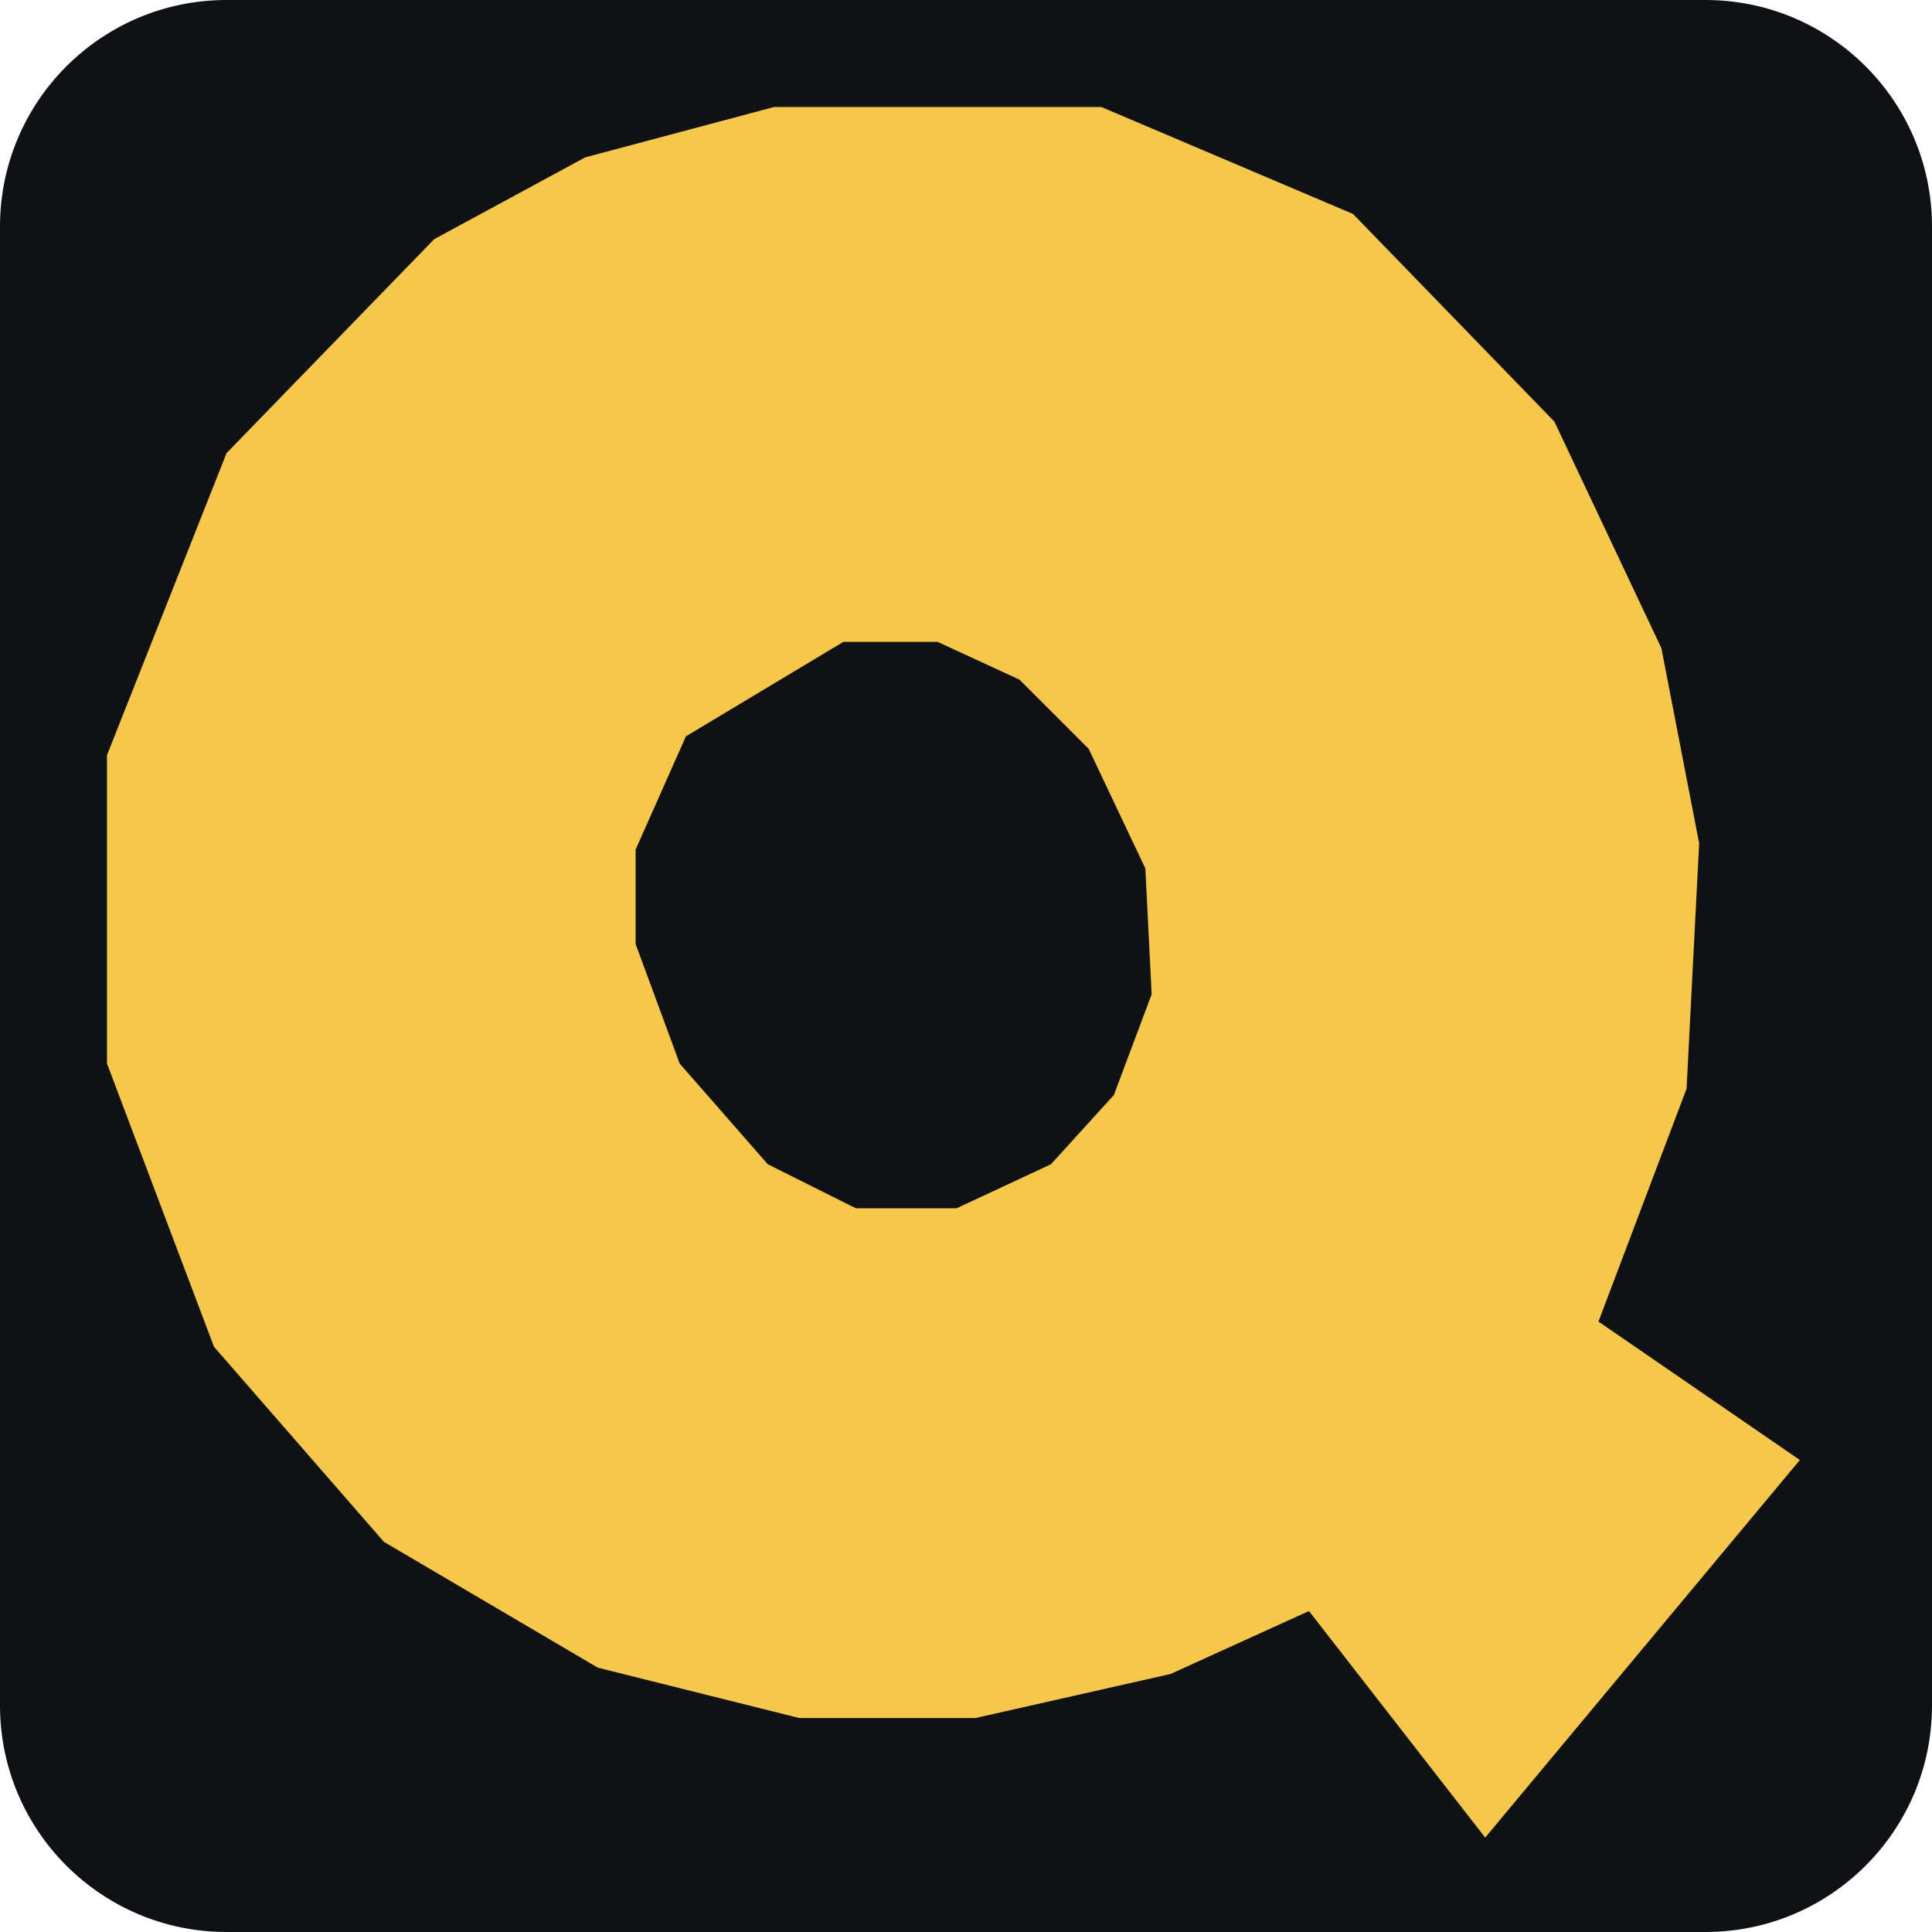
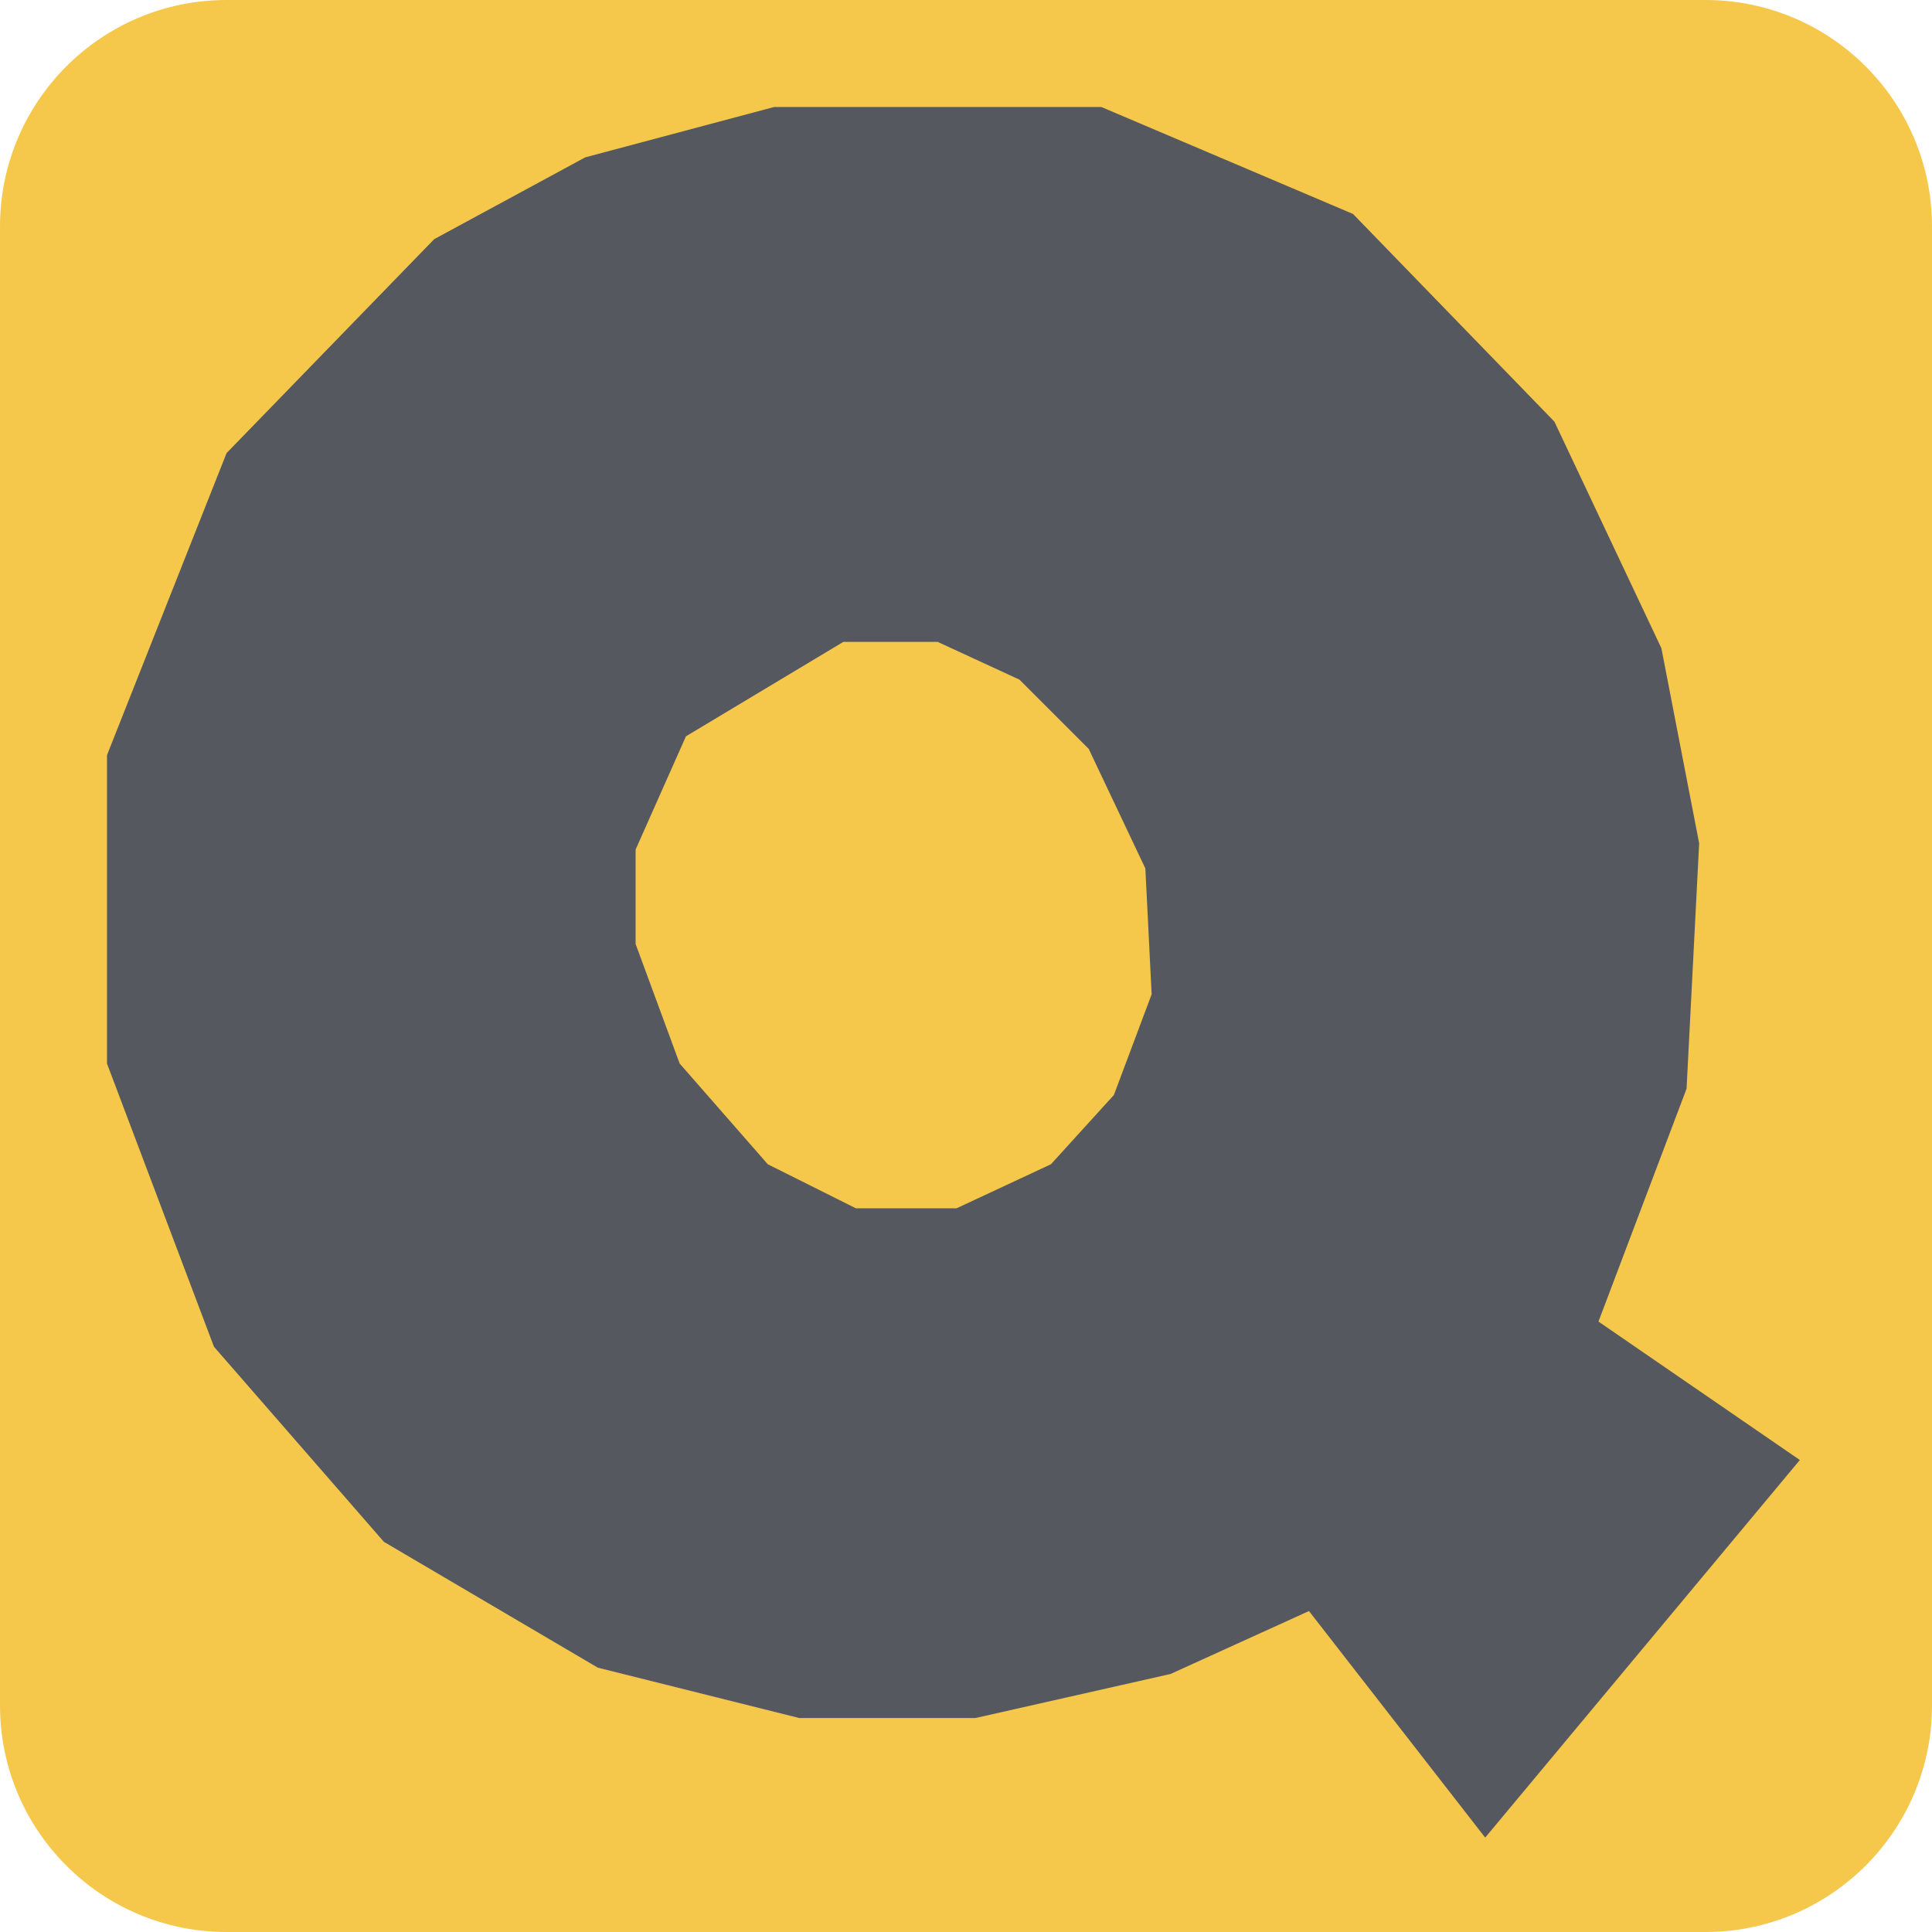
<svg xmlns="http://www.w3.org/2000/svg" viewBox="-15 -15 307 307" role="img" aria-label="Q">
-   <rect x="-15" y="-15" width="307" height="307" rx="36" fill="#101114" />
-   <path fill="#f5c84c" fill-rule="evenodd" d="M54 23 L21 57 L2 105 L2 154 L19 199 L46 230 L80 250 L112 258 L140 258 L171 251 L193 241 L221 277 L271 217 L239 195 L253 158 L255 119 L249 88 L232 52 L200 19 L160 2 L108 2 L78 10 Z M119 87 L134 87 L147 93 L158 104 L167 123 L168 143 L162 159 L152 170 L137 177 L121 177 L107 170 L93 154 L86 135 L86 120 L94 102 Z" />
+   <rect x="-15" y="-15" width="307" height="307" rx="36" fill="#f5c84c" />
+   <path fill="#55585f" fill-rule="evenodd" d="M54 23 L21 57 L2 105 L2 154 L19 199 L46 230 L80 250 L112 258 L140 258 L171 251 L193 241 L221 277 L271 217 L239 195 L253 158 L255 119 L249 88 L232 52 L200 19 L160 2 L108 2 L78 10 Z M119 87 L134 87 L147 93 L158 104 L167 123 L168 143 L162 159 L152 170 L137 177 L121 177 L107 170 L93 154 L86 135 L86 120 L94 102 Z" />
</svg>
